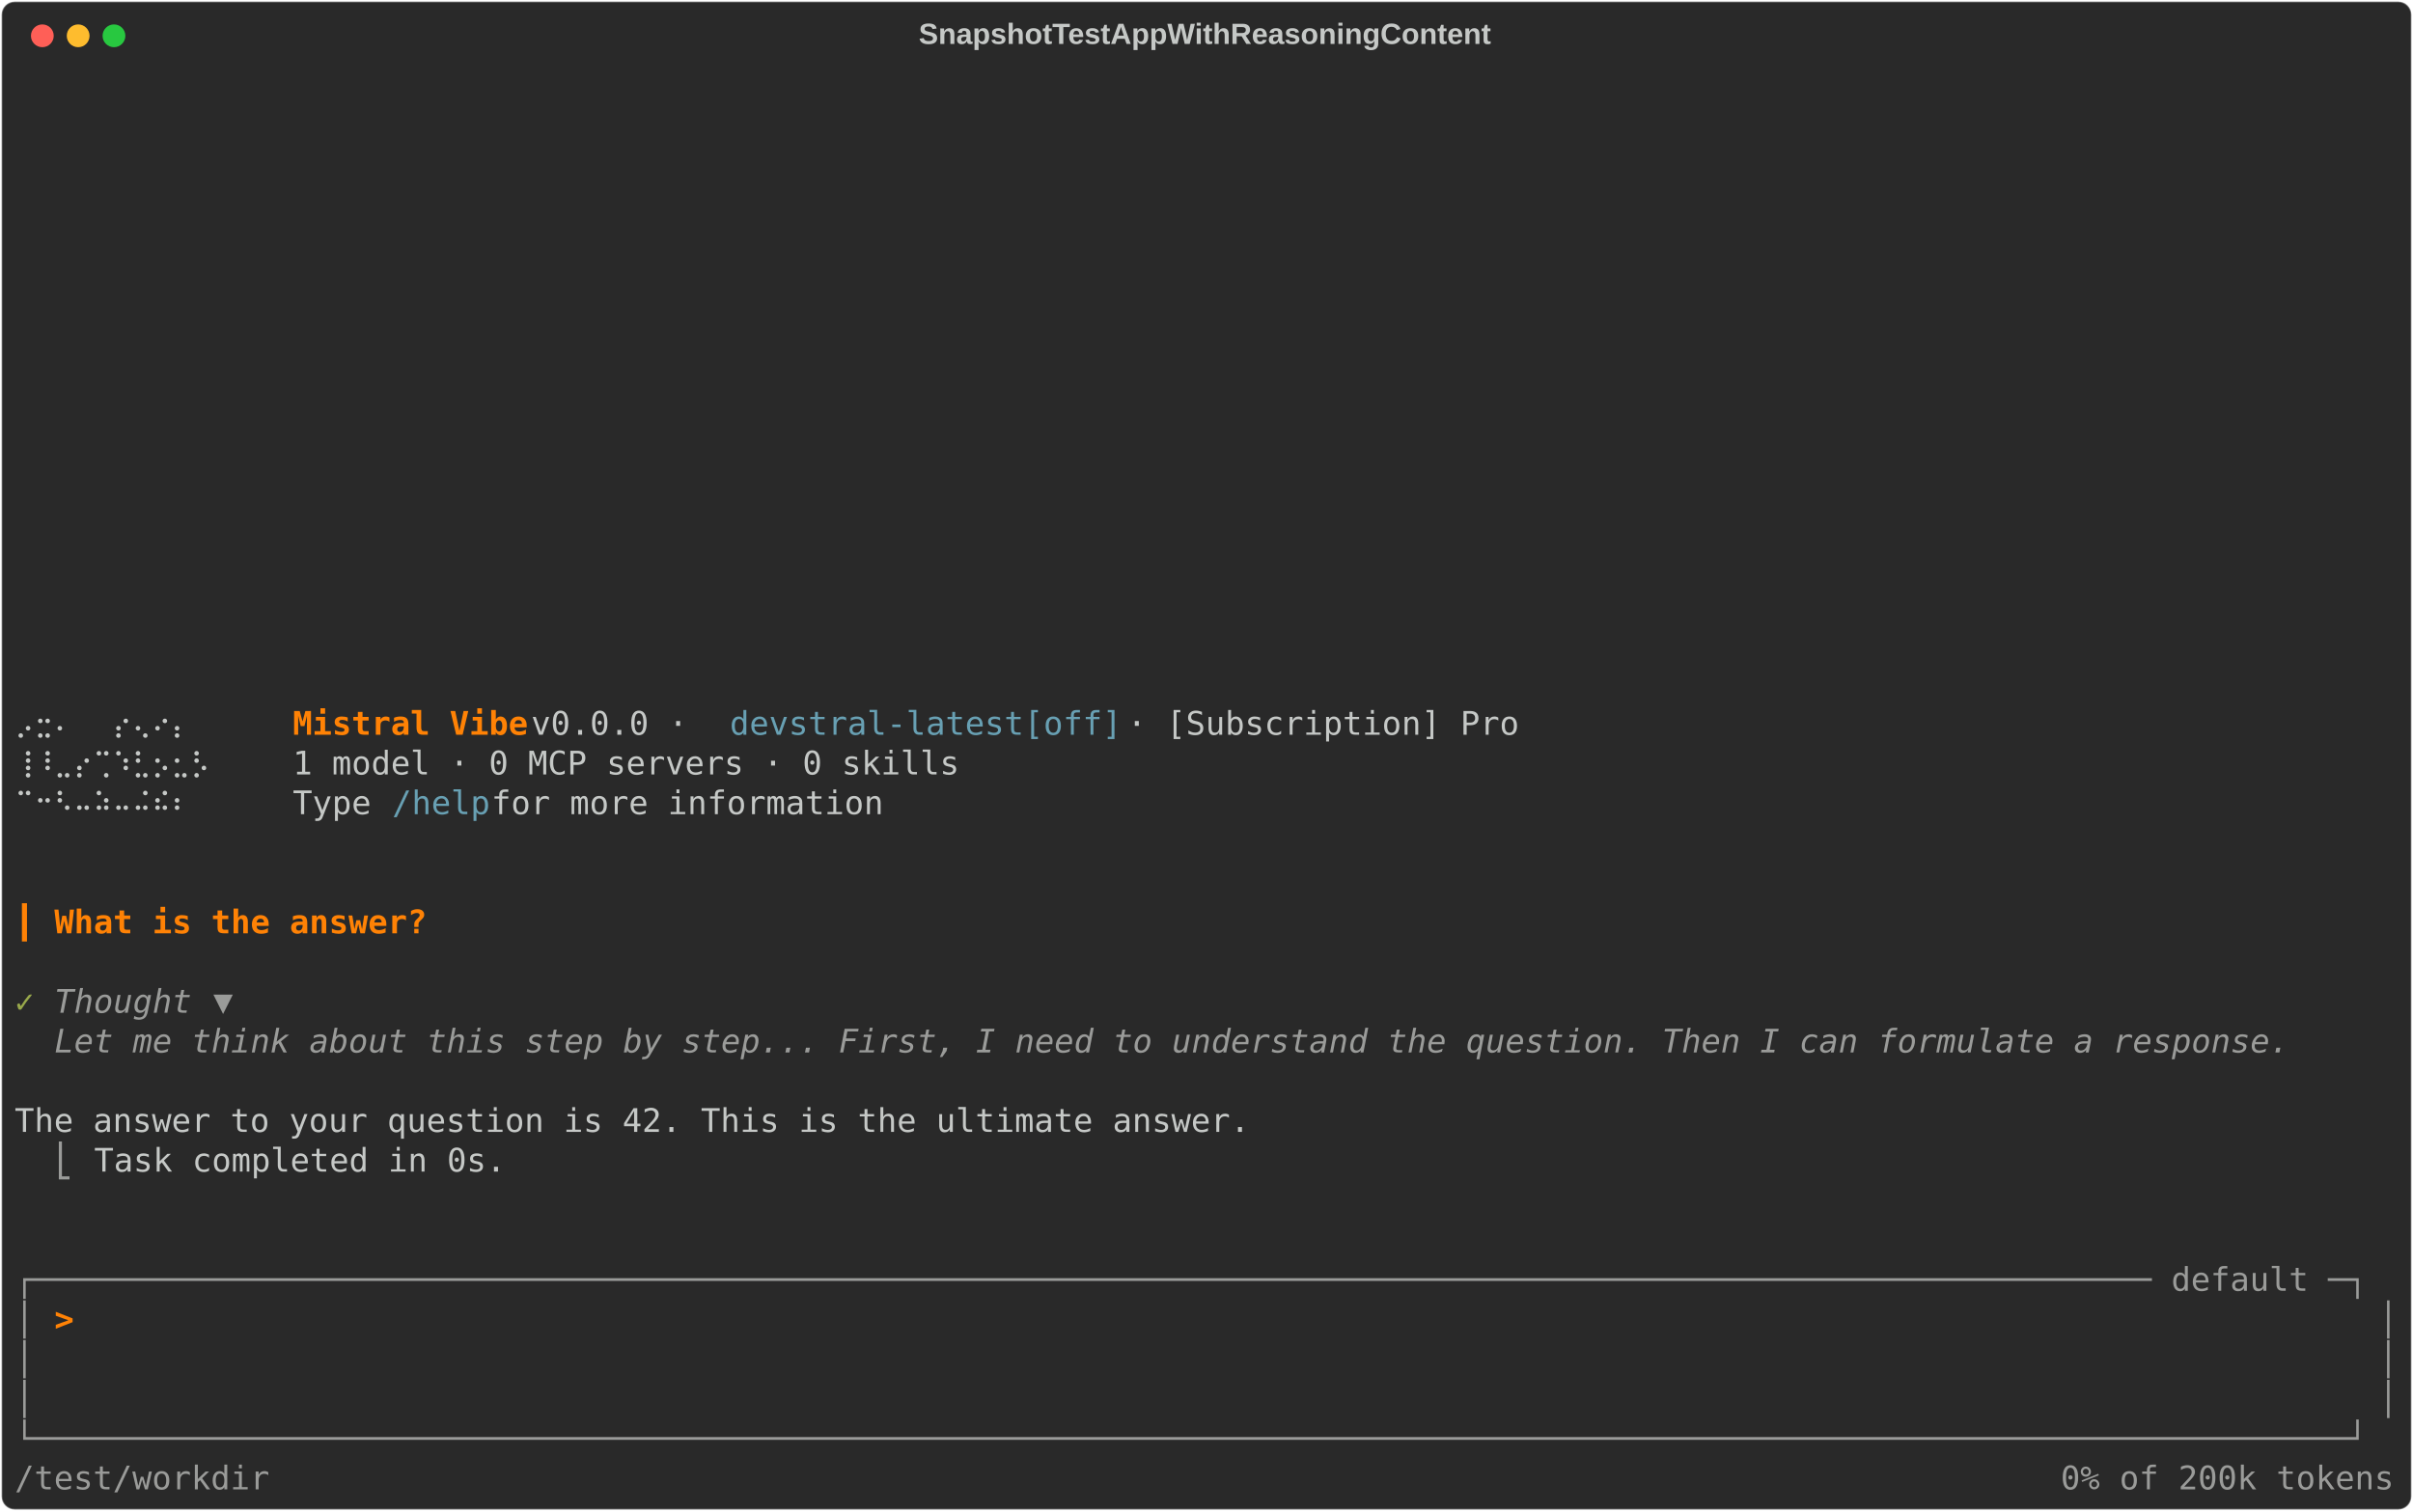
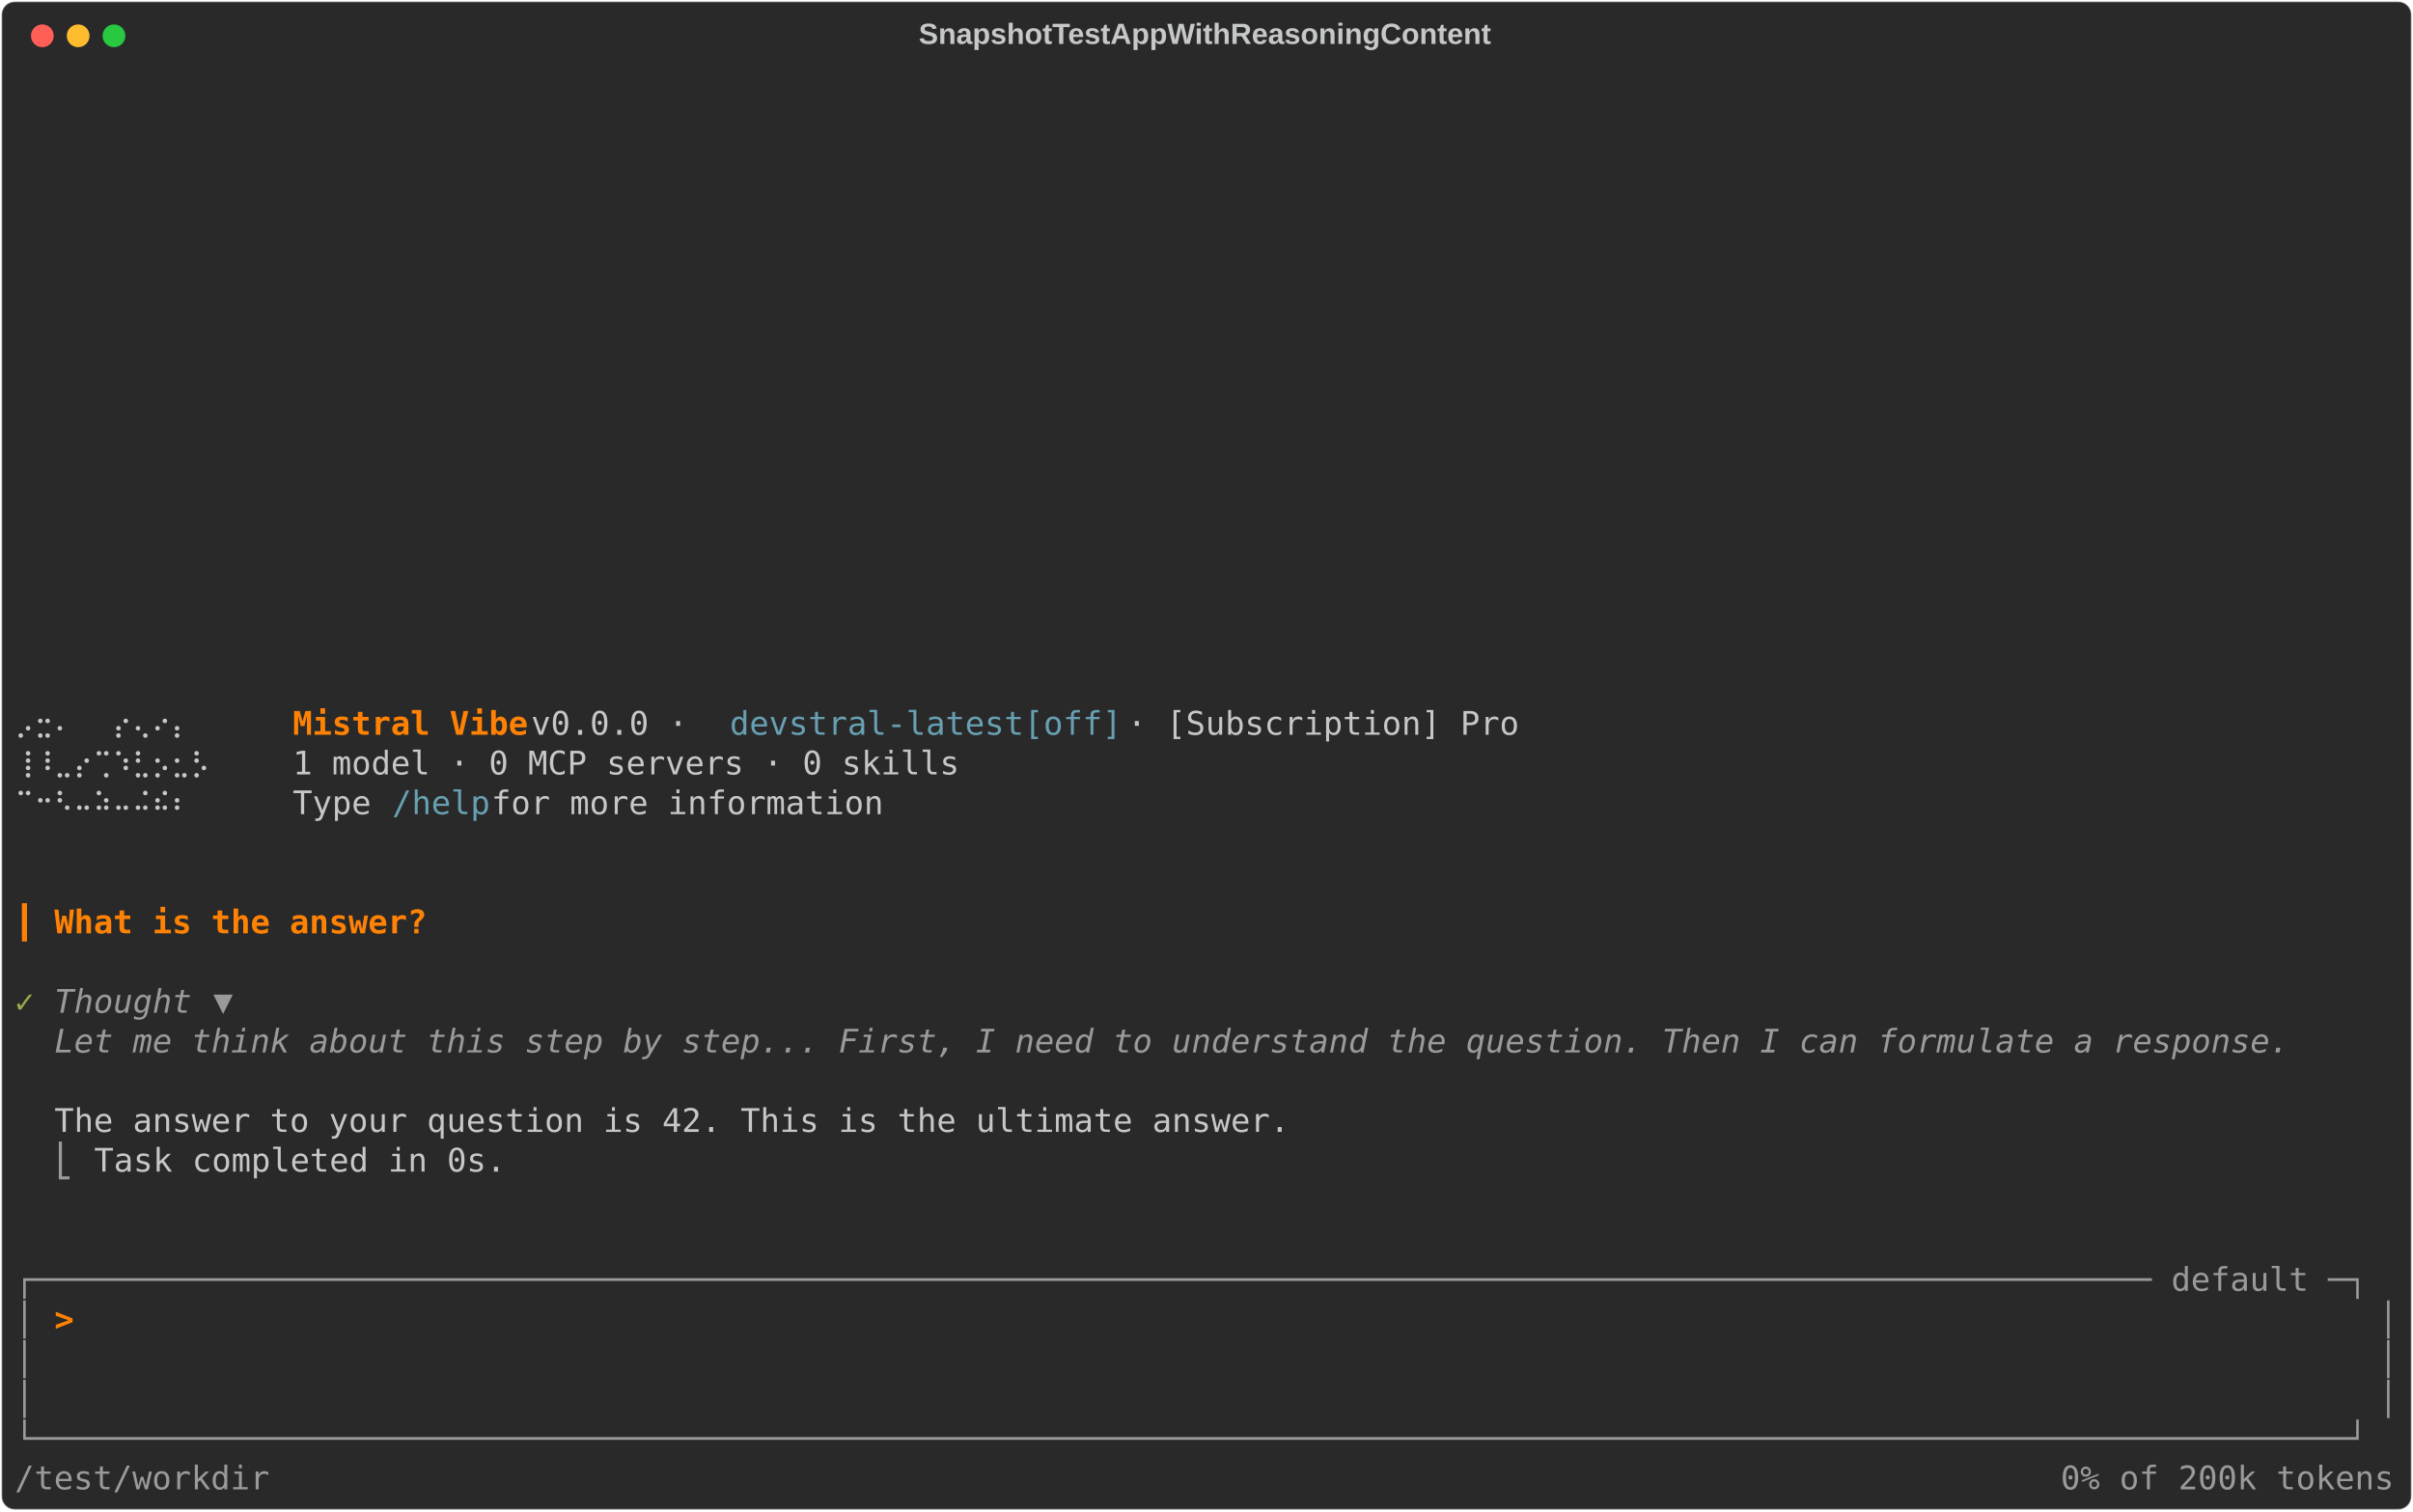
<svg xmlns="http://www.w3.org/2000/svg" class="rich-terminal" viewBox="0 0 1482 928.4">
  <style>

    @font-face {
        font-family: "Fira Code";
        src: local("FiraCode-Regular"),
                url("https://cdnjs.cloudflare.com/ajax/libs/firacode/6.2.0/woff2/FiraCode-Regular.woff2") format("woff2"),
                url("https://cdnjs.cloudflare.com/ajax/libs/firacode/6.2.0/woff/FiraCode-Regular.woff") format("woff");
        font-style: normal;
        font-weight: 400;
    }
    @font-face {
        font-family: "Fira Code";
        src: local("FiraCode-Bold"),
                url("https://cdnjs.cloudflare.com/ajax/libs/firacode/6.2.0/woff2/FiraCode-Bold.woff2") format("woff2"),
                url("https://cdnjs.cloudflare.com/ajax/libs/firacode/6.2.0/woff/FiraCode-Bold.woff") format("woff");
        font-style: bold;
        font-weight: 700;
    }

    .terminal-matrix {
        font-family: Fira Code, monospace;
        font-size: 20px;
        line-height: 24.4px;
        font-variant-east-asian: full-width;
    }

    .terminal-title {
        font-size: 18px;
        font-weight: bold;
        font-family: arial;
    }

    .terminal-r1 { fill: #c5c8c6 }
.terminal-r2 { fill: #ff8205;font-weight: bold }
.terminal-r3 { fill: #68a0b3 }
.terminal-r4 { fill: #ff8205 }
.terminal-r5 { fill: #98a84b }
.terminal-r6 { fill: #9a9b99;font-style: italic; }
.terminal-r7 { fill: #9a9b99 }
    </style>
  <defs>
    <clipPath id="terminal-clip-terminal">
      <rect x="0" y="0" width="1463.0" height="877.4" />
    </clipPath>
    <clipPath id="terminal-line-0">
      <rect x="0" y="1.5" width="1464" height="24.65" />
    </clipPath>
    <clipPath id="terminal-line-1">
      <rect x="0" y="25.9" width="1464" height="24.65" />
    </clipPath>
    <clipPath id="terminal-line-2">
      <rect x="0" y="50.3" width="1464" height="24.65" />
    </clipPath>
    <clipPath id="terminal-line-3">
      <rect x="0" y="74.7" width="1464" height="24.65" />
    </clipPath>
    <clipPath id="terminal-line-4">
      <rect x="0" y="99.1" width="1464" height="24.65" />
    </clipPath>
    <clipPath id="terminal-line-5">
      <rect x="0" y="123.5" width="1464" height="24.65" />
    </clipPath>
    <clipPath id="terminal-line-6">
      <rect x="0" y="147.9" width="1464" height="24.65" />
    </clipPath>
    <clipPath id="terminal-line-7">
      <rect x="0" y="172.3" width="1464" height="24.65" />
    </clipPath>
    <clipPath id="terminal-line-8">
      <rect x="0" y="196.7" width="1464" height="24.65" />
    </clipPath>
    <clipPath id="terminal-line-9">
      <rect x="0" y="221.1" width="1464" height="24.65" />
    </clipPath>
    <clipPath id="terminal-line-10">
      <rect x="0" y="245.5" width="1464" height="24.65" />
    </clipPath>
    <clipPath id="terminal-line-11">
      <rect x="0" y="269.9" width="1464" height="24.65" />
    </clipPath>
    <clipPath id="terminal-line-12">
      <rect x="0" y="294.3" width="1464" height="24.65" />
    </clipPath>
    <clipPath id="terminal-line-13">
      <rect x="0" y="318.7" width="1464" height="24.65" />
    </clipPath>
    <clipPath id="terminal-line-14">
      <rect x="0" y="343.1" width="1464" height="24.65" />
    </clipPath>
    <clipPath id="terminal-line-15">
      <rect x="0" y="367.5" width="1464" height="24.65" />
    </clipPath>
    <clipPath id="terminal-line-16">
      <rect x="0" y="391.9" width="1464" height="24.65" />
    </clipPath>
    <clipPath id="terminal-line-17">
      <rect x="0" y="416.3" width="1464" height="24.65" />
    </clipPath>
    <clipPath id="terminal-line-18">
      <rect x="0" y="440.7" width="1464" height="24.65" />
    </clipPath>
    <clipPath id="terminal-line-19">
      <rect x="0" y="465.1" width="1464" height="24.65" />
    </clipPath>
    <clipPath id="terminal-line-20">
      <rect x="0" y="489.5" width="1464" height="24.65" />
    </clipPath>
    <clipPath id="terminal-line-21">
      <rect x="0" y="513.9" width="1464" height="24.65" />
    </clipPath>
    <clipPath id="terminal-line-22">
      <rect x="0" y="538.3" width="1464" height="24.65" />
    </clipPath>
    <clipPath id="terminal-line-23">
      <rect x="0" y="562.7" width="1464" height="24.65" />
    </clipPath>
    <clipPath id="terminal-line-24">
      <rect x="0" y="587.1" width="1464" height="24.65" />
    </clipPath>
    <clipPath id="terminal-line-25">
      <rect x="0" y="611.5" width="1464" height="24.65" />
    </clipPath>
    <clipPath id="terminal-line-26">
      <rect x="0" y="635.9" width="1464" height="24.65" />
    </clipPath>
    <clipPath id="terminal-line-27">
      <rect x="0" y="660.3" width="1464" height="24.65" />
    </clipPath>
    <clipPath id="terminal-line-28">
      <rect x="0" y="684.7" width="1464" height="24.65" />
    </clipPath>
    <clipPath id="terminal-line-29">
      <rect x="0" y="709.1" width="1464" height="24.65" />
    </clipPath>
    <clipPath id="terminal-line-30">
      <rect x="0" y="733.5" width="1464" height="24.65" />
    </clipPath>
    <clipPath id="terminal-line-31">
      <rect x="0" y="757.9" width="1464" height="24.65" />
    </clipPath>
    <clipPath id="terminal-line-32">
      <rect x="0" y="782.3" width="1464" height="24.65" />
    </clipPath>
    <clipPath id="terminal-line-33">
      <rect x="0" y="806.7" width="1464" height="24.65" />
    </clipPath>
    <clipPath id="terminal-line-34">
      <rect x="0" y="831.1" width="1464" height="24.65" />
    </clipPath>
  </defs>
  <rect fill="#292929" stroke="rgba(255,255,255,0.35)" stroke-width="1" x="1" y="1" width="1480" height="926.4" rx="8" />
  <text class="terminal-title" fill="#c5c8c6" text-anchor="middle" x="740" y="27">SnapshotTestAppWithReasoningContent</text>
  <g transform="translate(26,22)">
    <circle cx="0" cy="0" r="7" fill="#ff5f57" />
    <circle cx="22" cy="0" r="7" fill="#febc2e" />
    <circle cx="44" cy="0" r="7" fill="#28c840" />
  </g>
  <g transform="translate(9, 41)" clip-path="url(#terminal-clip-terminal)">
    <g class="terminal-matrix">
      <text class="terminal-r1" x="1464" y="20" textLength="12.2" clip-path="url(#terminal-line-0)">
</text>
      <text class="terminal-r1" x="1464" y="44.4" textLength="12.2" clip-path="url(#terminal-line-1)">
</text>
      <text class="terminal-r1" x="1464" y="68.8" textLength="12.2" clip-path="url(#terminal-line-2)">
</text>
      <text class="terminal-r1" x="1464" y="93.2" textLength="12.2" clip-path="url(#terminal-line-3)">
</text>
      <text class="terminal-r1" x="1464" y="117.6" textLength="12.2" clip-path="url(#terminal-line-4)">
</text>
      <text class="terminal-r1" x="1464" y="142" textLength="12.2" clip-path="url(#terminal-line-5)">
</text>
      <text class="terminal-r1" x="1464" y="166.4" textLength="12.2" clip-path="url(#terminal-line-6)">
</text>
      <text class="terminal-r1" x="1464" y="190.8" textLength="12.2" clip-path="url(#terminal-line-7)">
</text>
      <text class="terminal-r1" x="1464" y="215.2" textLength="12.2" clip-path="url(#terminal-line-8)">
</text>
      <text class="terminal-r1" x="1464" y="239.6" textLength="12.2" clip-path="url(#terminal-line-9)">
</text>
      <text class="terminal-r1" x="1464" y="264" textLength="12.2" clip-path="url(#terminal-line-10)">
</text>
      <text class="terminal-r1" x="1464" y="288.4" textLength="12.2" clip-path="url(#terminal-line-11)">
</text>
      <text class="terminal-r1" x="1464" y="312.8" textLength="12.2" clip-path="url(#terminal-line-12)">
</text>
      <text class="terminal-r1" x="1464" y="337.2" textLength="12.2" clip-path="url(#terminal-line-13)">
</text>
      <text class="terminal-r1" x="1464" y="361.6" textLength="12.2" clip-path="url(#terminal-line-14)">
</text>
      <text class="terminal-r1" x="1464" y="386" textLength="12.2" clip-path="url(#terminal-line-15)">
</text>
      <text class="terminal-r1" x="0" y="410.4" textLength="134.2" clip-path="url(#terminal-line-16)">  ⡠⣒⠄  ⡔⢄⠔⡄</text>
      <text class="terminal-r2" x="170.8" y="410.4" textLength="146.4" clip-path="url(#terminal-line-16)">Mistral Vibe</text>
      <text class="terminal-r1" x="317.2" y="410.4" textLength="122" clip-path="url(#terminal-line-16)"> v0.0.0 · </text>
      <text class="terminal-r3" x="439.2" y="410.4" textLength="244" clip-path="url(#terminal-line-16)">devstral-latest[off]</text>
      <text class="terminal-r1" x="683.2" y="410.4" textLength="256.2" clip-path="url(#terminal-line-16)"> · [Subscription] Pro</text>
      <text class="terminal-r1" x="1464" y="410.4" textLength="12.2" clip-path="url(#terminal-line-16)">
</text>
      <text class="terminal-r1" x="0" y="434.8" textLength="134.2" clip-path="url(#terminal-line-17)"> ⢸⠸⣀⡔⢉⠱⣃⡢⣂⡣</text>
      <text class="terminal-r1" x="170.8" y="434.8" textLength="414.8" clip-path="url(#terminal-line-17)">1 model · 0 MCP servers · 0 skills</text>
      <text class="terminal-r1" x="1464" y="434.8" textLength="12.2" clip-path="url(#terminal-line-17)">
</text>
      <text class="terminal-r1" x="0" y="459.2" textLength="134.2" clip-path="url(#terminal-line-18)">  ⠉⠒⠣⠤⠵⠤⠬⠮⠆</text>
      <text class="terminal-r1" x="170.8" y="459.2" textLength="61" clip-path="url(#terminal-line-18)">Type </text>
      <text class="terminal-r3" x="231.8" y="459.2" textLength="61" clip-path="url(#terminal-line-18)">/help</text>
      <text class="terminal-r1" x="292.8" y="459.2" textLength="256.2" clip-path="url(#terminal-line-18)"> for more information</text>
      <text class="terminal-r1" x="1464" y="459.2" textLength="12.2" clip-path="url(#terminal-line-18)">
</text>
      <text class="terminal-r1" x="1464" y="483.6" textLength="12.2" clip-path="url(#terminal-line-19)">
</text>
      <text class="terminal-r1" x="1464" y="508" textLength="12.2" clip-path="url(#terminal-line-20)">
</text>
      <text class="terminal-r4" x="0" y="532.4" textLength="12.2" clip-path="url(#terminal-line-21)">┃</text>
      <text class="terminal-r2" x="24.4" y="532.4" textLength="231.8" clip-path="url(#terminal-line-21)">What is the answer?</text>
      <text class="terminal-r1" x="1464" y="532.4" textLength="12.2" clip-path="url(#terminal-line-21)">
</text>
      <text class="terminal-r1" x="1464" y="556.8" textLength="12.2" clip-path="url(#terminal-line-22)">
</text>
      <text class="terminal-r5" x="0" y="581.2" textLength="12.2" clip-path="url(#terminal-line-23)">✓</text>
      <text class="terminal-r6" x="24.4" y="581.2" textLength="85.4" clip-path="url(#terminal-line-23)">Thought</text>
      <text class="terminal-r6" x="122" y="581.2" textLength="12.2" clip-path="url(#terminal-line-23)">▼</text>
      <text class="terminal-r1" x="1464" y="581.2" textLength="12.2" clip-path="url(#terminal-line-23)">
</text>
      <text class="terminal-r6" x="24.4" y="605.6" textLength="1390.8" clip-path="url(#terminal-line-24)">Let me think about this step by step... First, I need to understand the question. Then I can formulate a response.</text>
      <text class="terminal-r1" x="1464" y="605.6" textLength="12.2" clip-path="url(#terminal-line-24)">
</text>
      <text class="terminal-r1" x="1464" y="630" textLength="12.2" clip-path="url(#terminal-line-25)">
</text>
-       <text class="terminal-r1" x="0" y="654.4" textLength="768.6" clip-path="url(#terminal-line-26)">The answer to your question is 42. This is the ultimate answer.</text>
+       <text class="terminal-r1" x="24.4" y="654.4" textLength="768.6" clip-path="url(#terminal-line-26)">The answer to your question is 42. This is the ultimate answer.</text>
      <text class="terminal-r1" x="1464" y="654.4" textLength="12.2" clip-path="url(#terminal-line-26)">
</text>
      <text class="terminal-r7" x="24.4" y="678.8" textLength="12.2" clip-path="url(#terminal-line-27)">⎣</text>
      <text class="terminal-r1" x="48.8" y="678.8" textLength="256.2" clip-path="url(#terminal-line-27)">Task completed in 0s.</text>
      <text class="terminal-r1" x="1464" y="678.8" textLength="12.2" clip-path="url(#terminal-line-27)">
</text>
      <text class="terminal-r1" x="1464" y="703.2" textLength="12.2" clip-path="url(#terminal-line-28)">
</text>
      <text class="terminal-r1" x="1464" y="727.6" textLength="12.2" clip-path="url(#terminal-line-29)">
</text>
      <text class="terminal-r7" x="0" y="752" textLength="1464" clip-path="url(#terminal-line-30)">┌──────────────────────────────────────────────────────────────────────────────────────────────────────────── default ─┐</text>
      <text class="terminal-r1" x="1464" y="752" textLength="12.2" clip-path="url(#terminal-line-30)">
</text>
      <text class="terminal-r7" x="0" y="776.4" textLength="12.2" clip-path="url(#terminal-line-31)">│</text>
      <text class="terminal-r2" x="24.4" y="776.4" textLength="12.2" clip-path="url(#terminal-line-31)">&gt;</text>
      <text class="terminal-r7" x="1451.8" y="776.4" textLength="12.2" clip-path="url(#terminal-line-31)">│</text>
      <text class="terminal-r1" x="1464" y="776.4" textLength="12.2" clip-path="url(#terminal-line-31)">
</text>
      <text class="terminal-r7" x="0" y="800.8" textLength="12.2" clip-path="url(#terminal-line-32)">│</text>
      <text class="terminal-r7" x="1451.8" y="800.8" textLength="12.2" clip-path="url(#terminal-line-32)">│</text>
      <text class="terminal-r1" x="1464" y="800.8" textLength="12.2" clip-path="url(#terminal-line-32)">
</text>
      <text class="terminal-r7" x="0" y="825.2" textLength="12.2" clip-path="url(#terminal-line-33)">│</text>
      <text class="terminal-r7" x="1451.8" y="825.2" textLength="12.2" clip-path="url(#terminal-line-33)">│</text>
      <text class="terminal-r1" x="1464" y="825.2" textLength="12.2" clip-path="url(#terminal-line-33)">
</text>
      <text class="terminal-r7" x="0" y="849.6" textLength="1464" clip-path="url(#terminal-line-34)">└──────────────────────────────────────────────────────────────────────────────────────────────────────────────────────┘</text>
      <text class="terminal-r1" x="1464" y="849.6" textLength="12.2" clip-path="url(#terminal-line-34)">
</text>
      <text class="terminal-r7" x="0" y="874" textLength="158.6" clip-path="url(#terminal-line-35)">/test/workdir</text>
      <text class="terminal-r7" x="1256.6" y="874" textLength="207.4" clip-path="url(#terminal-line-35)">0% of 200k tokens</text>
    </g>
  </g>
</svg>
